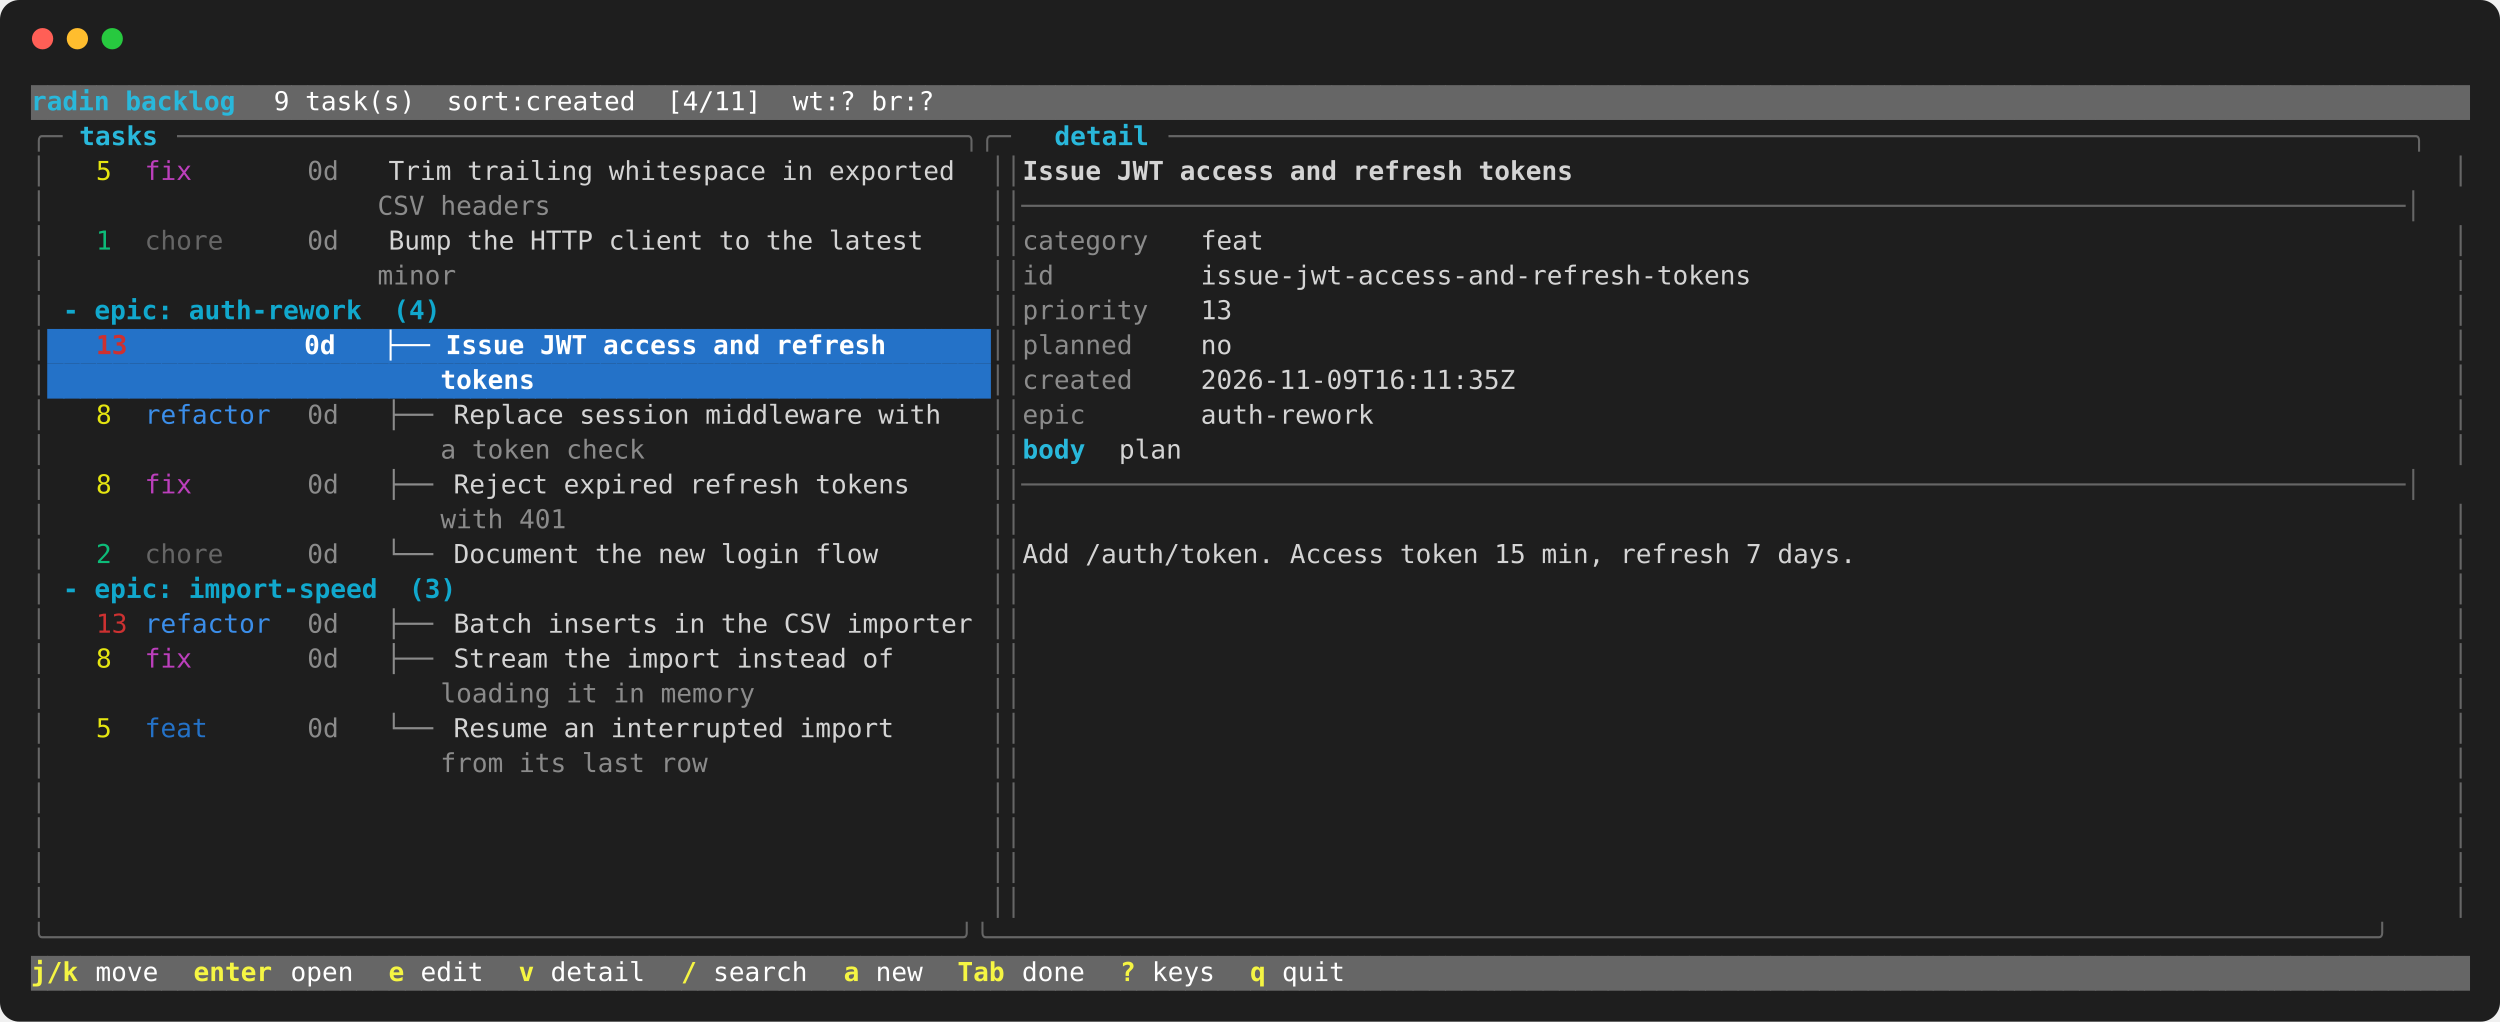
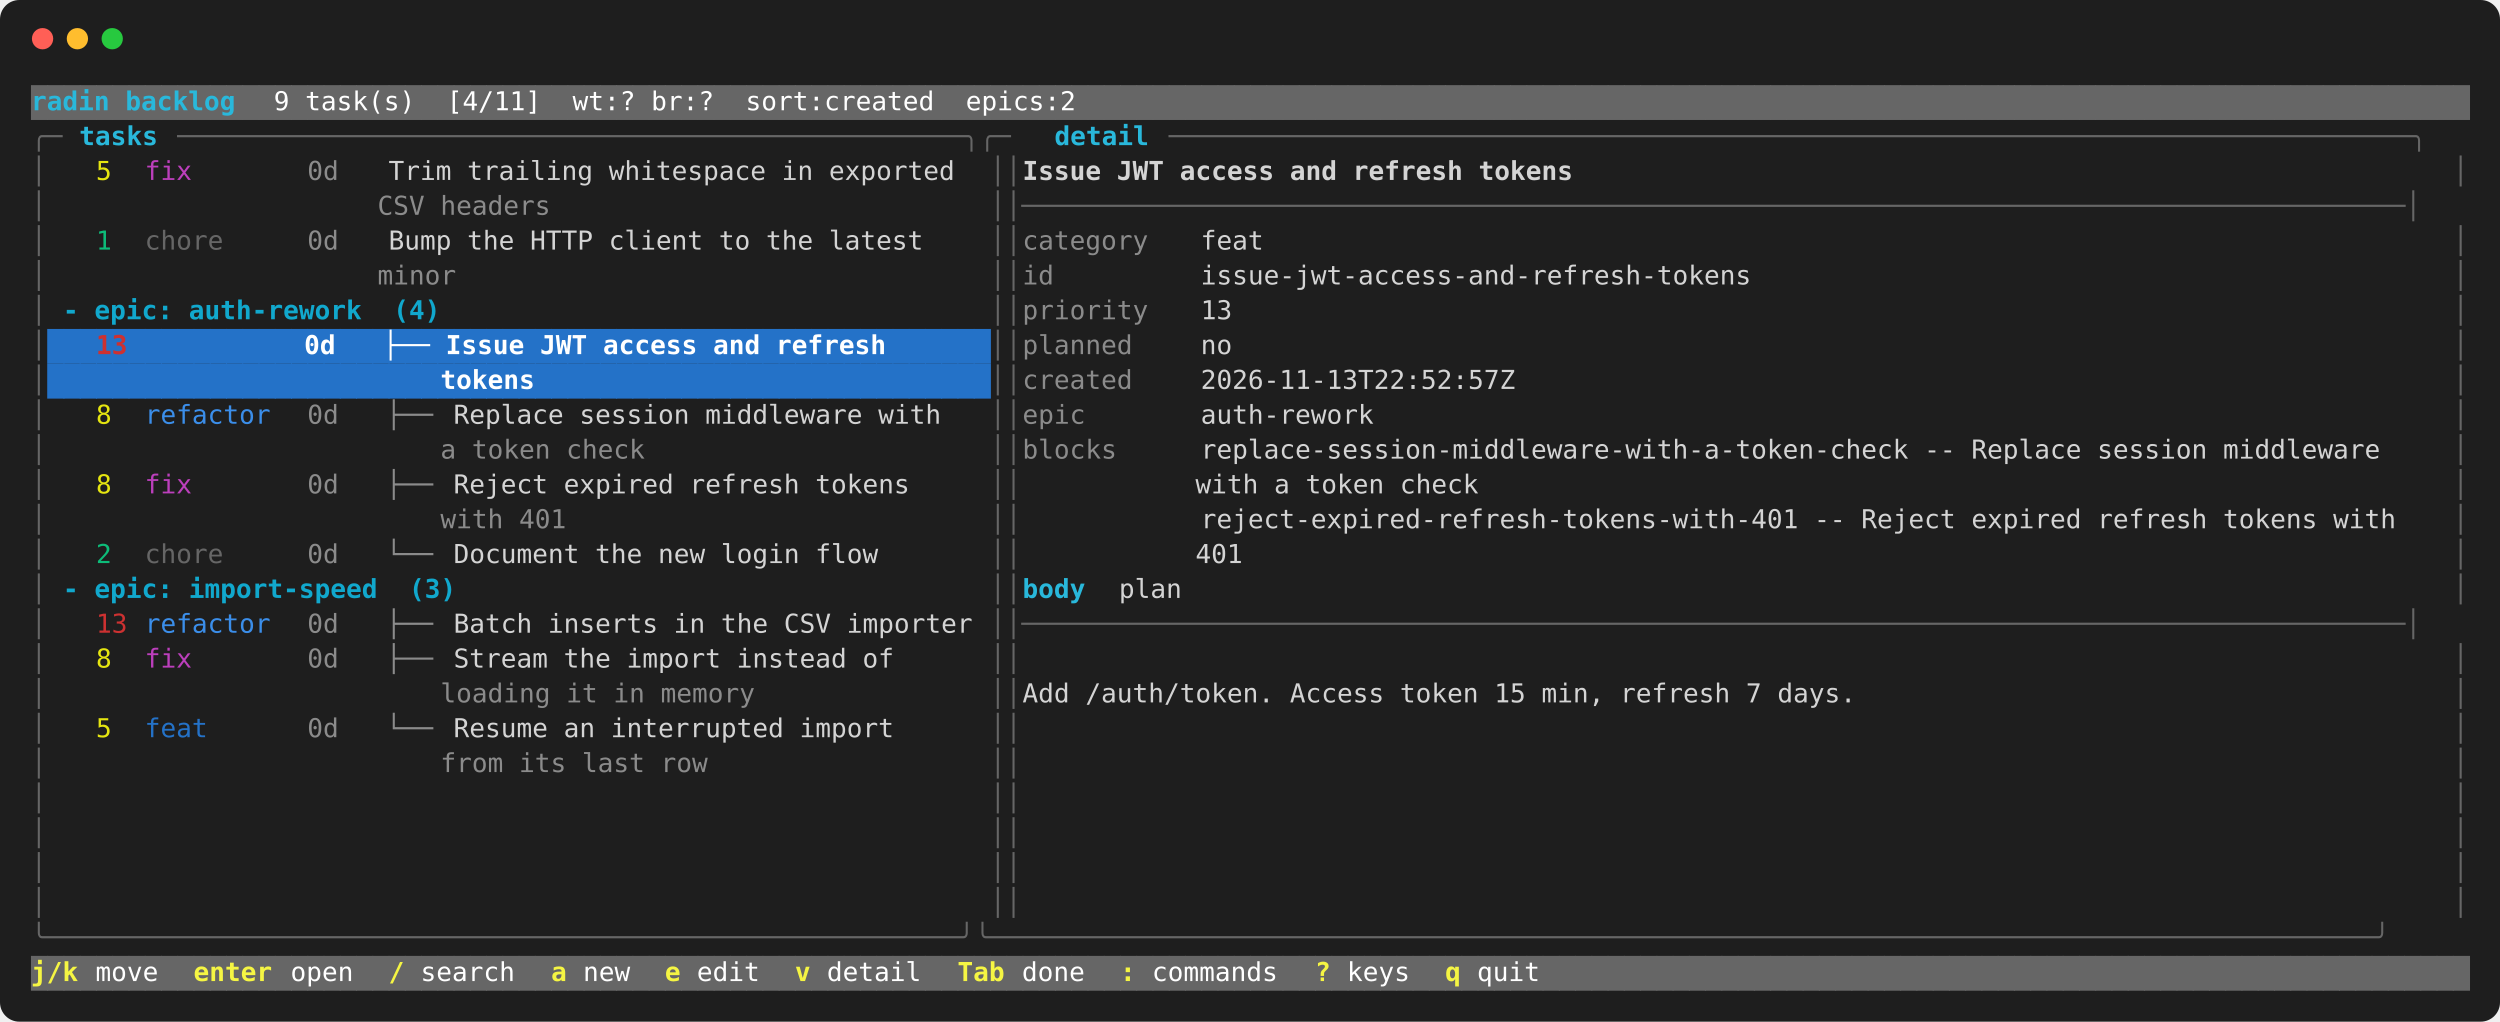
<svg xmlns="http://www.w3.org/2000/svg" width="1292" height="528" viewBox="0 0 1292 528" font-family="'JetBrains Mono','SF Mono',Menlo,Consolas,monospace" font-size="13.5">
  <rect width="1292" height="528" rx="10" fill="#1e1e1e" />
  <circle cx="22" cy="20" r="5.5" fill="#ff5f56" />
  <circle cx="40" cy="20" r="5.5" fill="#ffbd2e" />
  <circle cx="58" cy="20" r="5.5" fill="#27c93f" />
  <rect x="16" y="44" width="8.9" height="18" fill="#666666" />
  <rect x="24.4" y="44" width="8.9" height="18" fill="#666666" />
  <rect x="32.8" y="44" width="8.9" height="18" fill="#666666" />
  <rect x="41.2" y="44" width="8.9" height="18" fill="#666666" />
  <rect x="49.6" y="44" width="8.9" height="18" fill="#666666" />
  <rect x="58" y="44" width="8.9" height="18" fill="#666666" />
  <rect x="66.4" y="44" width="8.9" height="18" fill="#666666" />
  <rect x="74.8" y="44" width="8.9" height="18" fill="#666666" />
  <rect x="83.2" y="44" width="8.9" height="18" fill="#666666" />
  <rect x="91.6" y="44" width="8.9" height="18" fill="#666666" />
  <rect x="100" y="44" width="8.9" height="18" fill="#666666" />
  <rect x="108.4" y="44" width="8.9" height="18" fill="#666666" />
  <rect x="116.8" y="44" width="8.9" height="18" fill="#666666" />
  <rect x="125.2" y="44" width="8.9" height="18" fill="#666666" />
  <rect x="133.6" y="44" width="8.9" height="18" fill="#666666" />
  <rect x="142" y="44" width="8.9" height="18" fill="#666666" />
  <rect x="150.4" y="44" width="8.9" height="18" fill="#666666" />
  <rect x="158.8" y="44" width="8.9" height="18" fill="#666666" />
  <rect x="167.2" y="44" width="8.9" height="18" fill="#666666" />
  <rect x="175.6" y="44" width="8.9" height="18" fill="#666666" />
  <rect x="184" y="44" width="8.9" height="18" fill="#666666" />
  <rect x="192.4" y="44" width="8.9" height="18" fill="#666666" />
  <rect x="200.8" y="44" width="8.9" height="18" fill="#666666" />
  <rect x="209.2" y="44" width="8.9" height="18" fill="#666666" />
  <rect x="217.6" y="44" width="8.9" height="18" fill="#666666" />
  <rect x="226" y="44" width="8.9" height="18" fill="#666666" />
  <rect x="234.4" y="44" width="8.9" height="18" fill="#666666" />
  <rect x="242.8" y="44" width="8.9" height="18" fill="#666666" />
  <rect x="251.2" y="44" width="8.9" height="18" fill="#666666" />
  <rect x="259.6" y="44" width="8.9" height="18" fill="#666666" />
  <rect x="268" y="44" width="8.9" height="18" fill="#666666" />
  <rect x="276.4" y="44" width="8.9" height="18" fill="#666666" />
  <rect x="284.8" y="44" width="8.9" height="18" fill="#666666" />
  <rect x="293.2" y="44" width="8.9" height="18" fill="#666666" />
  <rect x="301.6" y="44" width="8.9" height="18" fill="#666666" />
  <rect x="310" y="44" width="8.9" height="18" fill="#666666" />
  <rect x="318.4" y="44" width="8.9" height="18" fill="#666666" />
  <rect x="326.8" y="44" width="8.9" height="18" fill="#666666" />
  <rect x="335.2" y="44" width="8.9" height="18" fill="#666666" />
  <rect x="343.6" y="44" width="8.9" height="18" fill="#666666" />
  <rect x="352" y="44" width="8.9" height="18" fill="#666666" />
  <rect x="360.4" y="44" width="8.9" height="18" fill="#666666" />
  <rect x="368.8" y="44" width="8.9" height="18" fill="#666666" />
  <rect x="377.2" y="44" width="8.9" height="18" fill="#666666" />
  <rect x="385.6" y="44" width="8.9" height="18" fill="#666666" />
  <rect x="394" y="44" width="8.9" height="18" fill="#666666" />
  <rect x="402.4" y="44" width="8.9" height="18" fill="#666666" />
  <rect x="410.8" y="44" width="8.9" height="18" fill="#666666" />
  <rect x="419.2" y="44" width="8.9" height="18" fill="#666666" />
  <rect x="427.6" y="44" width="8.9" height="18" fill="#666666" />
  <rect x="436" y="44" width="8.9" height="18" fill="#666666" />
  <rect x="444.4" y="44" width="8.9" height="18" fill="#666666" />
  <rect x="452.8" y="44" width="8.9" height="18" fill="#666666" />
  <rect x="461.2" y="44" width="8.9" height="18" fill="#666666" />
  <rect x="469.6" y="44" width="8.9" height="18" fill="#666666" />
  <rect x="478" y="44" width="8.9" height="18" fill="#666666" />
  <rect x="486.4" y="44" width="8.9" height="18" fill="#666666" />
  <rect x="494.8" y="44" width="8.9" height="18" fill="#666666" />
  <rect x="503.2" y="44" width="8.9" height="18" fill="#666666" />
  <rect x="511.6" y="44" width="8.9" height="18" fill="#666666" />
  <rect x="520" y="44" width="8.9" height="18" fill="#666666" />
  <rect x="528.4" y="44" width="8.9" height="18" fill="#666666" />
  <rect x="536.8" y="44" width="8.9" height="18" fill="#666666" />
  <rect x="545.2" y="44" width="8.9" height="18" fill="#666666" />
  <rect x="553.6" y="44" width="8.9" height="18" fill="#666666" />
  <rect x="562" y="44" width="8.9" height="18" fill="#666666" />
  <rect x="570.4" y="44" width="8.9" height="18" fill="#666666" />
  <rect x="578.8" y="44" width="8.9" height="18" fill="#666666" />
  <rect x="587.2" y="44" width="8.9" height="18" fill="#666666" />
  <rect x="595.6" y="44" width="8.9" height="18" fill="#666666" />
  <rect x="604" y="44" width="8.9" height="18" fill="#666666" />
  <rect x="612.4" y="44" width="8.9" height="18" fill="#666666" />
  <rect x="620.8" y="44" width="8.9" height="18" fill="#666666" />
  <rect x="629.2" y="44" width="8.9" height="18" fill="#666666" />
  <rect x="637.6" y="44" width="8.9" height="18" fill="#666666" />
  <rect x="646" y="44" width="8.9" height="18" fill="#666666" />
  <rect x="654.4" y="44" width="8.9" height="18" fill="#666666" />
  <rect x="662.8" y="44" width="8.9" height="18" fill="#666666" />
  <rect x="671.2" y="44" width="8.9" height="18" fill="#666666" />
  <rect x="679.6" y="44" width="8.9" height="18" fill="#666666" />
  <rect x="688" y="44" width="8.9" height="18" fill="#666666" />
  <rect x="696.4" y="44" width="8.9" height="18" fill="#666666" />
  <rect x="704.8" y="44" width="8.9" height="18" fill="#666666" />
  <rect x="713.2" y="44" width="8.9" height="18" fill="#666666" />
  <rect x="721.6" y="44" width="8.9" height="18" fill="#666666" />
  <rect x="730" y="44" width="8.9" height="18" fill="#666666" />
  <rect x="738.4" y="44" width="8.9" height="18" fill="#666666" />
  <rect x="746.8" y="44" width="8.9" height="18" fill="#666666" />
  <rect x="755.2" y="44" width="8.9" height="18" fill="#666666" />
  <rect x="763.6" y="44" width="8.9" height="18" fill="#666666" />
  <rect x="772" y="44" width="8.9" height="18" fill="#666666" />
  <rect x="780.4" y="44" width="8.9" height="18" fill="#666666" />
  <rect x="788.8" y="44" width="8.9" height="18" fill="#666666" />
  <rect x="797.2" y="44" width="8.9" height="18" fill="#666666" />
  <rect x="805.6" y="44" width="8.9" height="18" fill="#666666" />
  <rect x="814" y="44" width="8.9" height="18" fill="#666666" />
  <rect x="822.4" y="44" width="8.9" height="18" fill="#666666" />
  <rect x="830.8" y="44" width="8.9" height="18" fill="#666666" />
  <rect x="839.2" y="44" width="8.9" height="18" fill="#666666" />
  <rect x="847.6" y="44" width="8.9" height="18" fill="#666666" />
  <rect x="856" y="44" width="8.9" height="18" fill="#666666" />
  <rect x="864.4" y="44" width="8.9" height="18" fill="#666666" />
  <rect x="872.8" y="44" width="8.9" height="18" fill="#666666" />
  <rect x="881.2" y="44" width="8.9" height="18" fill="#666666" />
  <rect x="889.6" y="44" width="8.9" height="18" fill="#666666" />
  <rect x="898" y="44" width="8.9" height="18" fill="#666666" />
  <rect x="906.4" y="44" width="8.9" height="18" fill="#666666" />
  <rect x="914.8" y="44" width="8.9" height="18" fill="#666666" />
  <rect x="923.2" y="44" width="8.9" height="18" fill="#666666" />
  <rect x="931.6" y="44" width="8.9" height="18" fill="#666666" />
  <rect x="940" y="44" width="8.9" height="18" fill="#666666" />
  <rect x="948.4" y="44" width="8.9" height="18" fill="#666666" />
  <rect x="956.8" y="44" width="8.9" height="18" fill="#666666" />
  <rect x="965.2" y="44" width="8.9" height="18" fill="#666666" />
  <rect x="973.6" y="44" width="8.9" height="18" fill="#666666" />
  <rect x="982" y="44" width="8.9" height="18" fill="#666666" />
  <rect x="990.4" y="44" width="8.9" height="18" fill="#666666" />
  <rect x="998.8" y="44" width="8.9" height="18" fill="#666666" />
  <rect x="1007.2" y="44" width="8.9" height="18" fill="#666666" />
  <rect x="1015.6" y="44" width="8.9" height="18" fill="#666666" />
  <rect x="1024" y="44" width="8.9" height="18" fill="#666666" />
  <rect x="1032.4" y="44" width="8.9" height="18" fill="#666666" />
  <rect x="1040.8" y="44" width="8.9" height="18" fill="#666666" />
  <rect x="1049.2" y="44" width="8.9" height="18" fill="#666666" />
  <rect x="1057.6" y="44" width="8.9" height="18" fill="#666666" />
  <rect x="1066" y="44" width="8.9" height="18" fill="#666666" />
  <rect x="1074.4" y="44" width="8.9" height="18" fill="#666666" />
  <rect x="1082.8" y="44" width="8.9" height="18" fill="#666666" />
  <rect x="1091.2" y="44" width="8.9" height="18" fill="#666666" />
  <rect x="1099.6" y="44" width="8.9" height="18" fill="#666666" />
  <rect x="1108" y="44" width="8.9" height="18" fill="#666666" />
  <rect x="1116.4" y="44" width="8.9" height="18" fill="#666666" />
  <rect x="1124.8" y="44" width="8.9" height="18" fill="#666666" />
  <rect x="1133.2" y="44" width="8.9" height="18" fill="#666666" />
  <rect x="1141.6" y="44" width="8.9" height="18" fill="#666666" />
  <rect x="1150" y="44" width="8.9" height="18" fill="#666666" />
  <rect x="1158.4" y="44" width="8.9" height="18" fill="#666666" />
  <rect x="1166.8" y="44" width="8.9" height="18" fill="#666666" />
  <rect x="1175.2" y="44" width="8.9" height="18" fill="#666666" />
  <rect x="1183.6" y="44" width="8.9" height="18" fill="#666666" />
  <rect x="1192" y="44" width="8.9" height="18" fill="#666666" />
  <rect x="1200.4" y="44" width="8.9" height="18" fill="#666666" />
  <rect x="1208.8" y="44" width="8.9" height="18" fill="#666666" />
  <rect x="1217.2" y="44" width="8.9" height="18" fill="#666666" />
  <rect x="1225.6" y="44" width="8.9" height="18" fill="#666666" />
  <rect x="1234" y="44" width="8.9" height="18" fill="#666666" />
  <rect x="1242.4" y="44" width="8.9" height="18" fill="#666666" />
  <rect x="1250.8" y="44" width="8.9" height="18" fill="#666666" />
  <rect x="1259.2" y="44" width="8.9" height="18" fill="#666666" />
  <rect x="1267.6" y="44" width="8.9" height="18" fill="#666666" />
  <rect x="24.4" y="170" width="8.9" height="18" fill="#2472c8" />
  <rect x="32.8" y="170" width="8.9" height="18" fill="#2472c8" />
  <rect x="41.2" y="170" width="8.9" height="18" fill="#2472c8" />
  <rect x="49.6" y="170" width="8.9" height="18" fill="#2472c8" />
  <rect x="58" y="170" width="8.9" height="18" fill="#2472c8" />
  <rect x="66.4" y="170" width="8.9" height="18" fill="#2472c8" />
  <rect x="74.8" y="170" width="8.9" height="18" fill="#2472c8" />
  <rect x="83.2" y="170" width="8.9" height="18" fill="#2472c8" />
  <rect x="91.6" y="170" width="8.9" height="18" fill="#2472c8" />
  <rect x="100" y="170" width="8.9" height="18" fill="#2472c8" />
  <rect x="108.4" y="170" width="8.9" height="18" fill="#2472c8" />
  <rect x="116.8" y="170" width="8.9" height="18" fill="#2472c8" />
  <rect x="125.2" y="170" width="8.9" height="18" fill="#2472c8" />
  <rect x="133.6" y="170" width="8.9" height="18" fill="#2472c8" />
  <rect x="142" y="170" width="8.9" height="18" fill="#2472c8" />
  <rect x="150.4" y="170" width="8.9" height="18" fill="#2472c8" />
  <rect x="158.8" y="170" width="8.9" height="18" fill="#2472c8" />
  <rect x="167.2" y="170" width="8.9" height="18" fill="#2472c8" />
  <rect x="175.6" y="170" width="8.9" height="18" fill="#2472c8" />
  <rect x="184" y="170" width="8.9" height="18" fill="#2472c8" />
  <rect x="192.4" y="170" width="8.9" height="18" fill="#2472c8" />
  <rect x="200.8" y="170" width="8.9" height="18" fill="#2472c8" />
  <rect x="209.2" y="170" width="8.9" height="18" fill="#2472c8" />
  <rect x="217.6" y="170" width="8.9" height="18" fill="#2472c8" />
  <rect x="226" y="170" width="8.9" height="18" fill="#2472c8" />
  <rect x="234.4" y="170" width="8.9" height="18" fill="#2472c8" />
  <rect x="242.8" y="170" width="8.9" height="18" fill="#2472c8" />
  <rect x="251.2" y="170" width="8.9" height="18" fill="#2472c8" />
  <rect x="259.6" y="170" width="8.9" height="18" fill="#2472c8" />
  <rect x="268" y="170" width="8.9" height="18" fill="#2472c8" />
  <rect x="276.4" y="170" width="8.9" height="18" fill="#2472c8" />
  <rect x="284.8" y="170" width="8.9" height="18" fill="#2472c8" />
  <rect x="293.2" y="170" width="8.9" height="18" fill="#2472c8" />
  <rect x="301.6" y="170" width="8.9" height="18" fill="#2472c8" />
  <rect x="310" y="170" width="8.9" height="18" fill="#2472c8" />
  <rect x="318.4" y="170" width="8.9" height="18" fill="#2472c8" />
  <rect x="326.8" y="170" width="8.9" height="18" fill="#2472c8" />
  <rect x="335.2" y="170" width="8.9" height="18" fill="#2472c8" />
  <rect x="343.6" y="170" width="8.9" height="18" fill="#2472c8" />
  <rect x="352" y="170" width="8.9" height="18" fill="#2472c8" />
  <rect x="360.4" y="170" width="8.9" height="18" fill="#2472c8" />
  <rect x="368.8" y="170" width="8.9" height="18" fill="#2472c8" />
  <rect x="377.2" y="170" width="8.9" height="18" fill="#2472c8" />
  <rect x="385.6" y="170" width="8.9" height="18" fill="#2472c8" />
  <rect x="394" y="170" width="8.9" height="18" fill="#2472c8" />
  <rect x="402.4" y="170" width="8.9" height="18" fill="#2472c8" />
  <rect x="410.8" y="170" width="8.9" height="18" fill="#2472c8" />
  <rect x="419.2" y="170" width="8.9" height="18" fill="#2472c8" />
  <rect x="427.6" y="170" width="8.9" height="18" fill="#2472c8" />
  <rect x="436" y="170" width="8.9" height="18" fill="#2472c8" />
  <rect x="444.4" y="170" width="8.9" height="18" fill="#2472c8" />
  <rect x="452.8" y="170" width="8.9" height="18" fill="#2472c8" />
  <rect x="461.2" y="170" width="8.9" height="18" fill="#2472c8" />
  <rect x="469.6" y="170" width="8.9" height="18" fill="#2472c8" />
  <rect x="478" y="170" width="8.9" height="18" fill="#2472c8" />
  <rect x="486.4" y="170" width="8.9" height="18" fill="#2472c8" />
  <rect x="494.8" y="170" width="8.9" height="18" fill="#2472c8" />
  <rect x="503.2" y="170" width="8.9" height="18" fill="#2472c8" />
  <rect x="24.4" y="188" width="8.9" height="18" fill="#2472c8" />
  <rect x="32.8" y="188" width="8.9" height="18" fill="#2472c8" />
  <rect x="41.2" y="188" width="8.9" height="18" fill="#2472c8" />
  <rect x="49.6" y="188" width="8.9" height="18" fill="#2472c8" />
  <rect x="58" y="188" width="8.9" height="18" fill="#2472c8" />
  <rect x="66.4" y="188" width="8.9" height="18" fill="#2472c8" />
  <rect x="74.8" y="188" width="8.9" height="18" fill="#2472c8" />
  <rect x="83.2" y="188" width="8.9" height="18" fill="#2472c8" />
  <rect x="91.6" y="188" width="8.9" height="18" fill="#2472c8" />
  <rect x="100" y="188" width="8.9" height="18" fill="#2472c8" />
  <rect x="108.4" y="188" width="8.9" height="18" fill="#2472c8" />
  <rect x="116.8" y="188" width="8.9" height="18" fill="#2472c8" />
  <rect x="125.2" y="188" width="8.9" height="18" fill="#2472c8" />
  <rect x="133.6" y="188" width="8.9" height="18" fill="#2472c8" />
  <rect x="142" y="188" width="8.9" height="18" fill="#2472c8" />
  <rect x="150.4" y="188" width="8.9" height="18" fill="#2472c8" />
  <rect x="158.8" y="188" width="8.9" height="18" fill="#2472c8" />
  <rect x="167.2" y="188" width="8.9" height="18" fill="#2472c8" />
  <rect x="175.6" y="188" width="8.9" height="18" fill="#2472c8" />
  <rect x="184" y="188" width="8.9" height="18" fill="#2472c8" />
  <rect x="192.4" y="188" width="8.9" height="18" fill="#2472c8" />
  <rect x="200.8" y="188" width="8.9" height="18" fill="#2472c8" />
  <rect x="209.2" y="188" width="8.9" height="18" fill="#2472c8" />
  <rect x="217.6" y="188" width="8.9" height="18" fill="#2472c8" />
  <rect x="226" y="188" width="8.9" height="18" fill="#2472c8" />
  <rect x="234.4" y="188" width="8.9" height="18" fill="#2472c8" />
  <rect x="242.8" y="188" width="8.9" height="18" fill="#2472c8" />
  <rect x="251.2" y="188" width="8.9" height="18" fill="#2472c8" />
  <rect x="259.6" y="188" width="8.9" height="18" fill="#2472c8" />
  <rect x="268" y="188" width="8.9" height="18" fill="#2472c8" />
  <rect x="276.4" y="188" width="8.9" height="18" fill="#2472c8" />
  <rect x="284.8" y="188" width="8.9" height="18" fill="#2472c8" />
  <rect x="293.2" y="188" width="8.9" height="18" fill="#2472c8" />
  <rect x="301.6" y="188" width="8.9" height="18" fill="#2472c8" />
  <rect x="310" y="188" width="8.9" height="18" fill="#2472c8" />
  <rect x="318.4" y="188" width="8.9" height="18" fill="#2472c8" />
  <rect x="326.8" y="188" width="8.9" height="18" fill="#2472c8" />
  <rect x="335.2" y="188" width="8.9" height="18" fill="#2472c8" />
  <rect x="343.6" y="188" width="8.9" height="18" fill="#2472c8" />
  <rect x="352" y="188" width="8.9" height="18" fill="#2472c8" />
  <rect x="360.4" y="188" width="8.9" height="18" fill="#2472c8" />
  <rect x="368.8" y="188" width="8.9" height="18" fill="#2472c8" />
  <rect x="377.2" y="188" width="8.9" height="18" fill="#2472c8" />
  <rect x="385.6" y="188" width="8.9" height="18" fill="#2472c8" />
  <rect x="394" y="188" width="8.9" height="18" fill="#2472c8" />
  <rect x="402.4" y="188" width="8.9" height="18" fill="#2472c8" />
  <rect x="410.8" y="188" width="8.9" height="18" fill="#2472c8" />
  <rect x="419.2" y="188" width="8.9" height="18" fill="#2472c8" />
  <rect x="427.6" y="188" width="8.9" height="18" fill="#2472c8" />
  <rect x="436" y="188" width="8.9" height="18" fill="#2472c8" />
  <rect x="444.4" y="188" width="8.9" height="18" fill="#2472c8" />
  <rect x="452.8" y="188" width="8.9" height="18" fill="#2472c8" />
  <rect x="461.2" y="188" width="8.9" height="18" fill="#2472c8" />
  <rect x="469.6" y="188" width="8.9" height="18" fill="#2472c8" />
  <rect x="478" y="188" width="8.9" height="18" fill="#2472c8" />
  <rect x="486.4" y="188" width="8.9" height="18" fill="#2472c8" />
  <rect x="494.8" y="188" width="8.9" height="18" fill="#2472c8" />
  <rect x="503.2" y="188" width="8.9" height="18" fill="#2472c8" />
  <rect x="16" y="494" width="8.9" height="18" fill="#666666" />
  <rect x="24.4" y="494" width="8.9" height="18" fill="#666666" />
  <rect x="32.8" y="494" width="8.9" height="18" fill="#666666" />
  <rect x="41.2" y="494" width="8.9" height="18" fill="#666666" />
  <rect x="49.6" y="494" width="8.9" height="18" fill="#666666" />
  <rect x="58" y="494" width="8.9" height="18" fill="#666666" />
  <rect x="66.4" y="494" width="8.9" height="18" fill="#666666" />
  <rect x="74.8" y="494" width="8.9" height="18" fill="#666666" />
  <rect x="83.2" y="494" width="8.9" height="18" fill="#666666" />
  <rect x="91.6" y="494" width="8.9" height="18" fill="#666666" />
  <rect x="100" y="494" width="8.9" height="18" fill="#666666" />
  <rect x="108.4" y="494" width="8.9" height="18" fill="#666666" />
  <rect x="116.8" y="494" width="8.9" height="18" fill="#666666" />
  <rect x="125.2" y="494" width="8.9" height="18" fill="#666666" />
  <rect x="133.6" y="494" width="8.9" height="18" fill="#666666" />
  <rect x="142" y="494" width="8.9" height="18" fill="#666666" />
  <rect x="150.4" y="494" width="8.9" height="18" fill="#666666" />
  <rect x="158.8" y="494" width="8.9" height="18" fill="#666666" />
  <rect x="167.2" y="494" width="8.9" height="18" fill="#666666" />
  <rect x="175.6" y="494" width="8.9" height="18" fill="#666666" />
  <rect x="184" y="494" width="8.9" height="18" fill="#666666" />
  <rect x="192.4" y="494" width="8.9" height="18" fill="#666666" />
  <rect x="200.8" y="494" width="8.9" height="18" fill="#666666" />
  <rect x="209.2" y="494" width="8.9" height="18" fill="#666666" />
  <rect x="217.6" y="494" width="8.9" height="18" fill="#666666" />
  <rect x="226" y="494" width="8.9" height="18" fill="#666666" />
  <rect x="234.4" y="494" width="8.9" height="18" fill="#666666" />
  <rect x="242.8" y="494" width="8.9" height="18" fill="#666666" />
  <rect x="251.2" y="494" width="8.9" height="18" fill="#666666" />
  <rect x="259.6" y="494" width="8.9" height="18" fill="#666666" />
  <rect x="268" y="494" width="8.9" height="18" fill="#666666" />
  <rect x="276.4" y="494" width="8.9" height="18" fill="#666666" />
  <rect x="284.8" y="494" width="8.9" height="18" fill="#666666" />
  <rect x="293.2" y="494" width="8.9" height="18" fill="#666666" />
  <rect x="301.6" y="494" width="8.9" height="18" fill="#666666" />
  <rect x="310" y="494" width="8.9" height="18" fill="#666666" />
  <rect x="318.4" y="494" width="8.9" height="18" fill="#666666" />
  <rect x="326.8" y="494" width="8.9" height="18" fill="#666666" />
  <rect x="335.2" y="494" width="8.9" height="18" fill="#666666" />
  <rect x="343.6" y="494" width="8.9" height="18" fill="#666666" />
  <rect x="352" y="494" width="8.9" height="18" fill="#666666" />
  <rect x="360.4" y="494" width="8.9" height="18" fill="#666666" />
  <rect x="368.8" y="494" width="8.9" height="18" fill="#666666" />
  <rect x="377.2" y="494" width="8.9" height="18" fill="#666666" />
  <rect x="385.6" y="494" width="8.9" height="18" fill="#666666" />
  <rect x="394" y="494" width="8.9" height="18" fill="#666666" />
  <rect x="402.4" y="494" width="8.9" height="18" fill="#666666" />
  <rect x="410.8" y="494" width="8.9" height="18" fill="#666666" />
  <rect x="419.2" y="494" width="8.9" height="18" fill="#666666" />
  <rect x="427.6" y="494" width="8.9" height="18" fill="#666666" />
  <rect x="436" y="494" width="8.9" height="18" fill="#666666" />
  <rect x="444.4" y="494" width="8.9" height="18" fill="#666666" />
  <rect x="452.8" y="494" width="8.9" height="18" fill="#666666" />
  <rect x="461.2" y="494" width="8.9" height="18" fill="#666666" />
  <rect x="469.6" y="494" width="8.9" height="18" fill="#666666" />
  <rect x="478" y="494" width="8.9" height="18" fill="#666666" />
  <rect x="486.4" y="494" width="8.9" height="18" fill="#666666" />
  <rect x="494.8" y="494" width="8.9" height="18" fill="#666666" />
  <rect x="503.2" y="494" width="8.9" height="18" fill="#666666" />
  <rect x="511.6" y="494" width="8.9" height="18" fill="#666666" />
  <rect x="520" y="494" width="8.9" height="18" fill="#666666" />
  <rect x="528.4" y="494" width="8.9" height="18" fill="#666666" />
  <rect x="536.8" y="494" width="8.9" height="18" fill="#666666" />
  <rect x="545.2" y="494" width="8.9" height="18" fill="#666666" />
  <rect x="553.6" y="494" width="8.9" height="18" fill="#666666" />
  <rect x="562" y="494" width="8.9" height="18" fill="#666666" />
  <rect x="570.4" y="494" width="8.9" height="18" fill="#666666" />
  <rect x="578.8" y="494" width="8.9" height="18" fill="#666666" />
  <rect x="587.2" y="494" width="8.9" height="18" fill="#666666" />
  <rect x="595.6" y="494" width="8.9" height="18" fill="#666666" />
  <rect x="604" y="494" width="8.9" height="18" fill="#666666" />
  <rect x="612.4" y="494" width="8.9" height="18" fill="#666666" />
  <rect x="620.8" y="494" width="8.9" height="18" fill="#666666" />
  <rect x="629.2" y="494" width="8.9" height="18" fill="#666666" />
  <rect x="637.6" y="494" width="8.9" height="18" fill="#666666" />
  <rect x="646" y="494" width="8.9" height="18" fill="#666666" />
  <rect x="654.4" y="494" width="8.9" height="18" fill="#666666" />
  <rect x="662.8" y="494" width="8.9" height="18" fill="#666666" />
  <rect x="671.2" y="494" width="8.9" height="18" fill="#666666" />
  <rect x="679.6" y="494" width="8.9" height="18" fill="#666666" />
  <rect x="688" y="494" width="8.9" height="18" fill="#666666" />
  <rect x="696.4" y="494" width="8.9" height="18" fill="#666666" />
  <rect x="704.8" y="494" width="8.9" height="18" fill="#666666" />
  <rect x="713.2" y="494" width="8.9" height="18" fill="#666666" />
  <rect x="721.6" y="494" width="8.9" height="18" fill="#666666" />
  <rect x="730" y="494" width="8.9" height="18" fill="#666666" />
  <rect x="738.4" y="494" width="8.9" height="18" fill="#666666" />
  <rect x="746.8" y="494" width="8.9" height="18" fill="#666666" />
  <rect x="755.2" y="494" width="8.9" height="18" fill="#666666" />
  <rect x="763.6" y="494" width="8.9" height="18" fill="#666666" />
  <rect x="772" y="494" width="8.9" height="18" fill="#666666" />
  <rect x="780.4" y="494" width="8.9" height="18" fill="#666666" />
  <rect x="788.8" y="494" width="8.9" height="18" fill="#666666" />
  <rect x="797.2" y="494" width="8.9" height="18" fill="#666666" />
  <rect x="805.6" y="494" width="8.9" height="18" fill="#666666" />
  <rect x="814" y="494" width="8.9" height="18" fill="#666666" />
  <rect x="822.4" y="494" width="8.9" height="18" fill="#666666" />
  <rect x="830.8" y="494" width="8.9" height="18" fill="#666666" />
  <rect x="839.2" y="494" width="8.9" height="18" fill="#666666" />
  <rect x="847.6" y="494" width="8.9" height="18" fill="#666666" />
  <rect x="856" y="494" width="8.9" height="18" fill="#666666" />
  <rect x="864.4" y="494" width="8.9" height="18" fill="#666666" />
  <rect x="872.8" y="494" width="8.9" height="18" fill="#666666" />
  <rect x="881.2" y="494" width="8.9" height="18" fill="#666666" />
  <rect x="889.6" y="494" width="8.9" height="18" fill="#666666" />
  <rect x="898" y="494" width="8.9" height="18" fill="#666666" />
  <rect x="906.4" y="494" width="8.9" height="18" fill="#666666" />
  <rect x="914.8" y="494" width="8.9" height="18" fill="#666666" />
  <rect x="923.2" y="494" width="8.9" height="18" fill="#666666" />
  <rect x="931.6" y="494" width="8.9" height="18" fill="#666666" />
  <rect x="940" y="494" width="8.9" height="18" fill="#666666" />
  <rect x="948.4" y="494" width="8.9" height="18" fill="#666666" />
  <rect x="956.8" y="494" width="8.9" height="18" fill="#666666" />
  <rect x="965.2" y="494" width="8.9" height="18" fill="#666666" />
  <rect x="973.6" y="494" width="8.9" height="18" fill="#666666" />
  <rect x="982" y="494" width="8.9" height="18" fill="#666666" />
  <rect x="990.4" y="494" width="8.9" height="18" fill="#666666" />
  <rect x="998.8" y="494" width="8.9" height="18" fill="#666666" />
  <rect x="1007.2" y="494" width="8.9" height="18" fill="#666666" />
  <rect x="1015.6" y="494" width="8.9" height="18" fill="#666666" />
  <rect x="1024" y="494" width="8.9" height="18" fill="#666666" />
  <rect x="1032.4" y="494" width="8.9" height="18" fill="#666666" />
  <rect x="1040.8" y="494" width="8.9" height="18" fill="#666666" />
  <rect x="1049.2" y="494" width="8.9" height="18" fill="#666666" />
  <rect x="1057.6" y="494" width="8.9" height="18" fill="#666666" />
  <rect x="1066" y="494" width="8.9" height="18" fill="#666666" />
  <rect x="1074.4" y="494" width="8.9" height="18" fill="#666666" />
  <rect x="1082.8" y="494" width="8.9" height="18" fill="#666666" />
  <rect x="1091.2" y="494" width="8.9" height="18" fill="#666666" />
  <rect x="1099.6" y="494" width="8.9" height="18" fill="#666666" />
  <rect x="1108" y="494" width="8.9" height="18" fill="#666666" />
  <rect x="1116.4" y="494" width="8.9" height="18" fill="#666666" />
  <rect x="1124.8" y="494" width="8.9" height="18" fill="#666666" />
  <rect x="1133.2" y="494" width="8.9" height="18" fill="#666666" />
  <rect x="1141.6" y="494" width="8.9" height="18" fill="#666666" />
  <rect x="1150" y="494" width="8.9" height="18" fill="#666666" />
  <rect x="1158.4" y="494" width="8.9" height="18" fill="#666666" />
  <rect x="1166.8" y="494" width="8.9" height="18" fill="#666666" />
  <rect x="1175.2" y="494" width="8.9" height="18" fill="#666666" />
  <rect x="1183.6" y="494" width="8.9" height="18" fill="#666666" />
  <rect x="1192" y="494" width="8.9" height="18" fill="#666666" />
  <rect x="1200.4" y="494" width="8.9" height="18" fill="#666666" />
  <rect x="1208.8" y="494" width="8.9" height="18" fill="#666666" />
  <rect x="1217.2" y="494" width="8.9" height="18" fill="#666666" />
  <rect x="1225.6" y="494" width="8.9" height="18" fill="#666666" />
  <rect x="1234" y="494" width="8.9" height="18" fill="#666666" />
  <rect x="1242.4" y="494" width="8.9" height="18" fill="#666666" />
  <rect x="1250.8" y="494" width="8.9" height="18" fill="#666666" />
  <rect x="1259.2" y="494" width="8.9" height="18" fill="#666666" />
  <rect x="1267.6" y="494" width="8.9" height="18" fill="#666666" />
  <text x="16" y="57" fill="#29b8db" font-weight="bold" textLength="109.2" xml:space="preserve">radin backlog</text>
-   <text x="125.2" y="57" fill="#ffffff" textLength="1150.8" xml:space="preserve">  9 task(s)  sort:created  [4/11]  wt:? br:?                                                                                             </text>
+   <text x="125.2" y="57" fill="#ffffff" textLength="1150.8" xml:space="preserve">  9 task(s)  [4/11]  wt:? br:?  sort:created  epics:2                                                                                    </text>
  <text x="16" y="75" fill="#666666" textLength="16.8" xml:space="preserve">╭─</text>
  <text x="32.8" y="75" fill="#29b8db" font-weight="bold" textLength="58.8" xml:space="preserve"> tasks </text>
  <text x="91.6" y="75" fill="#666666" textLength="445.2" xml:space="preserve">──────────────────────────────────────────────────╮╭─</text>
  <text x="536.8" y="75" fill="#29b8db" font-weight="bold" textLength="67.2" xml:space="preserve"> detail </text>
  <text x="604" y="75" fill="#666666" textLength="672" xml:space="preserve">───────────────────────────────────────────────────────────────────────────────╮</text>
  <text x="16" y="93" fill="#666666" textLength="8.4" xml:space="preserve">│</text>
  <text x="49.6" y="93" fill="#e5e510" textLength="16.8" xml:space="preserve">5 </text>
  <text x="74.8" y="93" fill="#bc3fbc" textLength="25.2" xml:space="preserve">fix</text>
  <text x="158.8" y="93" fill="#d4d4d4" opacity=".6" textLength="42" xml:space="preserve">0d   </text>
  <text x="200.8" y="93" fill="#d4d4d4" textLength="310.8" xml:space="preserve">Trim trailing whitespace in exported </text>
  <text x="511.6" y="93" fill="#666666" textLength="16.8" xml:space="preserve">││</text>
  <text x="528.4" y="93" fill="#d4d4d4" font-weight="bold" textLength="294" xml:space="preserve">Issue JWT access and refresh tokens</text>
  <text x="1267.6" y="93" fill="#666666" textLength="8.4" xml:space="preserve">│</text>
  <text x="16" y="111" fill="#666666" textLength="8.4" xml:space="preserve">│</text>
  <text x="24.4" y="111" fill="#d4d4d4" opacity=".6" textLength="268.8" xml:space="preserve">                     CSV headers</text>
  <text x="511.6" y="111" fill="#666666" textLength="764.4" xml:space="preserve">││────────────────────────────────────────────────────────────────────────────────────────│</text>
  <text x="16" y="129" fill="#666666" textLength="8.4" xml:space="preserve">│</text>
  <text x="49.6" y="129" fill="#0dbc79" textLength="16.8" xml:space="preserve">1 </text>
  <text x="74.8" y="129" fill="#666666" textLength="42" xml:space="preserve">chore</text>
  <text x="158.8" y="129" fill="#d4d4d4" opacity=".6" textLength="42" xml:space="preserve">0d   </text>
  <text x="200.8" y="129" fill="#d4d4d4" textLength="310.8" xml:space="preserve">Bump the HTTP client to the latest   </text>
  <text x="511.6" y="129" fill="#666666" textLength="16.8" xml:space="preserve">││</text>
  <text x="528.4" y="129" fill="#d4d4d4" opacity=".6" textLength="84" xml:space="preserve">category  </text>
  <text x="612.4" y="129" fill="#d4d4d4" textLength="655.2" xml:space="preserve"> feat                                                                         </text>
  <text x="1267.6" y="129" fill="#666666" textLength="8.4" xml:space="preserve">│</text>
  <text x="16" y="147" fill="#666666" textLength="8.4" xml:space="preserve">│</text>
  <text x="24.4" y="147" fill="#d4d4d4" opacity=".6" textLength="218.4" xml:space="preserve">                     minor</text>
  <text x="511.6" y="147" fill="#666666" textLength="16.8" xml:space="preserve">││</text>
  <text x="528.4" y="147" fill="#d4d4d4" opacity=".6" textLength="84" xml:space="preserve">id        </text>
  <text x="612.4" y="147" fill="#d4d4d4" textLength="655.2" xml:space="preserve"> issue-jwt-access-and-refresh-tokens                                          </text>
  <text x="1267.6" y="147" fill="#666666" textLength="8.4" xml:space="preserve">│</text>
  <text x="16" y="165" fill="#666666" textLength="8.4" xml:space="preserve">│</text>
  <text x="24.4" y="165" fill="#11a8cd" font-weight="bold" textLength="210" xml:space="preserve"> - epic: auth-rework  (4)</text>
  <text x="511.6" y="165" fill="#666666" textLength="16.8" xml:space="preserve">││</text>
  <text x="528.4" y="165" fill="#d4d4d4" opacity=".6" textLength="84" xml:space="preserve">priority  </text>
  <text x="612.4" y="165" fill="#d4d4d4" textLength="655.2" xml:space="preserve"> 13                                                                           </text>
  <text x="1267.6" y="165" fill="#666666" textLength="8.4" xml:space="preserve">│</text>
  <text x="16" y="183" fill="#666666" textLength="8.4" xml:space="preserve">│</text>
  <text x="49.6" y="183" fill="#cd3131" font-weight="bold" textLength="16.8" xml:space="preserve">13</text>
  <text x="74.8" y="183" fill="#2472c8" font-weight="bold" textLength="33.6" xml:space="preserve">feat</text>
  <text x="108.4" y="183" fill="#ffffff" font-weight="bold" textLength="403.2" xml:space="preserve">      0d   ├── Issue JWT access and refresh     </text>
  <text x="511.6" y="183" fill="#666666" textLength="16.8" xml:space="preserve">││</text>
  <text x="528.4" y="183" fill="#d4d4d4" opacity=".6" textLength="84" xml:space="preserve">planned   </text>
  <text x="612.4" y="183" fill="#d4d4d4" textLength="655.2" xml:space="preserve"> no                                                                           </text>
  <text x="1267.6" y="183" fill="#666666" textLength="8.4" xml:space="preserve">│</text>
  <text x="16" y="201" fill="#666666" textLength="8.4" xml:space="preserve">│</text>
  <text x="24.4" y="201" fill="#ffffff" font-weight="bold" textLength="487.2" xml:space="preserve">                         tokens                           </text>
  <text x="511.6" y="201" fill="#666666" textLength="16.8" xml:space="preserve">││</text>
  <text x="528.4" y="201" fill="#d4d4d4" opacity=".6" textLength="84" xml:space="preserve">created   </text>
-   <text x="612.4" y="201" fill="#d4d4d4" textLength="655.2" xml:space="preserve"> 2026-11-09T16:11:35Z                                                         </text>
+   <text x="612.4" y="201" fill="#d4d4d4" textLength="655.2" xml:space="preserve"> 2026-11-13T22:52:57Z                                                         </text>
  <text x="1267.6" y="201" fill="#666666" textLength="8.4" xml:space="preserve">│</text>
  <text x="16" y="219" fill="#666666" textLength="8.4" xml:space="preserve">│</text>
  <text x="49.6" y="219" fill="#e5e510" textLength="16.8" xml:space="preserve">8 </text>
  <text x="74.8" y="219" fill="#3b8eea" textLength="67.2" xml:space="preserve">refactor</text>
  <text x="158.8" y="219" fill="#d4d4d4" opacity=".6" textLength="75.6" xml:space="preserve">0d   ├── </text>
  <text x="234.4" y="219" fill="#d4d4d4" textLength="277.2" xml:space="preserve">Replace session middleware with  </text>
  <text x="511.6" y="219" fill="#666666" textLength="16.8" xml:space="preserve">││</text>
  <text x="528.4" y="219" fill="#d4d4d4" opacity=".6" textLength="84" xml:space="preserve">epic      </text>
  <text x="612.4" y="219" fill="#d4d4d4" textLength="655.2" xml:space="preserve"> auth-rework                                                                  </text>
  <text x="1267.6" y="219" fill="#666666" textLength="8.4" xml:space="preserve">│</text>
  <text x="16" y="237" fill="#666666" textLength="8.4" xml:space="preserve">│</text>
  <text x="24.4" y="237" fill="#d4d4d4" opacity=".6" textLength="319.2" xml:space="preserve">                         a token check</text>
  <text x="511.6" y="237" fill="#666666" textLength="16.8" xml:space="preserve">││</text>
-   <text x="528.4" y="237" fill="#29b8db" font-weight="bold" textLength="33.6" xml:space="preserve">body</text>
-   <text x="562" y="237" fill="#d4d4d4" textLength="705.6" xml:space="preserve">  plan                                                                              </text>
+   <text x="528.4" y="237" fill="#d4d4d4" opacity=".6" textLength="84" xml:space="preserve">blocks    </text>
+   <text x="612.4" y="237" fill="#d4d4d4" textLength="655.2" xml:space="preserve"> replace-session-middleware-with-a-token-check -- Replace session middleware  </text>
  <text x="1267.6" y="237" fill="#666666" textLength="8.4" xml:space="preserve">│</text>
  <text x="16" y="255" fill="#666666" textLength="8.4" xml:space="preserve">│</text>
  <text x="49.6" y="255" fill="#e5e510" textLength="16.8" xml:space="preserve">8 </text>
  <text x="74.8" y="255" fill="#bc3fbc" textLength="25.2" xml:space="preserve">fix</text>
  <text x="158.8" y="255" fill="#d4d4d4" opacity=".6" textLength="75.6" xml:space="preserve">0d   ├── </text>
  <text x="234.4" y="255" fill="#d4d4d4" textLength="277.2" xml:space="preserve">Reject expired refresh tokens    </text>
-   <text x="511.6" y="255" fill="#666666" textLength="764.4" xml:space="preserve">││────────────────────────────────────────────────────────────────────────────────────────│</text>
+   <text x="511.6" y="255" fill="#666666" textLength="16.8" xml:space="preserve">││</text>
+   <text x="528.4" y="255" fill="#d4d4d4" textLength="739.2" xml:space="preserve">           with a token check                                                           </text>
+   <text x="1267.6" y="255" fill="#666666" textLength="8.4" xml:space="preserve">│</text>
  <text x="16" y="273" fill="#666666" textLength="8.4" xml:space="preserve">│</text>
  <text x="24.4" y="273" fill="#d4d4d4" opacity=".6" textLength="277.2" xml:space="preserve">                         with 401</text>
  <text x="511.6" y="273" fill="#666666" textLength="16.8" xml:space="preserve">││</text>
+   <text x="612.4" y="273" fill="#d4d4d4" textLength="655.2" xml:space="preserve"> reject-expired-refresh-tokens-with-401 -- Reject expired refresh tokens with </text>
  <text x="1267.6" y="273" fill="#666666" textLength="8.4" xml:space="preserve">│</text>
  <text x="16" y="291" fill="#666666" textLength="8.4" xml:space="preserve">│</text>
  <text x="49.6" y="291" fill="#0dbc79" textLength="16.8" xml:space="preserve">2 </text>
  <text x="74.8" y="291" fill="#666666" textLength="42" xml:space="preserve">chore</text>
  <text x="158.8" y="291" fill="#d4d4d4" opacity=".6" textLength="75.6" xml:space="preserve">0d   └── </text>
  <text x="234.4" y="291" fill="#d4d4d4" textLength="277.2" xml:space="preserve">Document the new login flow      </text>
  <text x="511.6" y="291" fill="#666666" textLength="16.8" xml:space="preserve">││</text>
-   <text x="528.4" y="291" fill="#d4d4d4" textLength="739.2" xml:space="preserve">Add /auth/token. Access token 15 min, refresh 7 days.                                   </text>
+   <text x="528.4" y="291" fill="#d4d4d4" textLength="739.2" xml:space="preserve">           401                                                                          </text>
  <text x="1267.6" y="291" fill="#666666" textLength="8.4" xml:space="preserve">│</text>
  <text x="16" y="309" fill="#666666" textLength="8.4" xml:space="preserve">│</text>
  <text x="24.4" y="309" fill="#11a8cd" font-weight="bold" textLength="218.4" xml:space="preserve"> - epic: import-speed  (3)</text>
  <text x="511.6" y="309" fill="#666666" textLength="16.8" xml:space="preserve">││</text>
+   <text x="528.4" y="309" fill="#29b8db" font-weight="bold" textLength="33.6" xml:space="preserve">body</text>
+   <text x="562" y="309" fill="#d4d4d4" textLength="705.6" xml:space="preserve">  plan                                                                              </text>
  <text x="1267.6" y="309" fill="#666666" textLength="8.4" xml:space="preserve">│</text>
  <text x="16" y="327" fill="#666666" textLength="8.4" xml:space="preserve">│</text>
  <text x="49.6" y="327" fill="#cd3131" textLength="16.8" xml:space="preserve">13</text>
  <text x="74.8" y="327" fill="#3b8eea" textLength="67.2" xml:space="preserve">refactor</text>
  <text x="158.8" y="327" fill="#d4d4d4" opacity=".6" textLength="75.6" xml:space="preserve">0d   ├── </text>
  <text x="234.4" y="327" fill="#d4d4d4" textLength="277.2" xml:space="preserve">Batch inserts in the CSV importer</text>
-   <text x="511.6" y="327" fill="#666666" textLength="16.8" xml:space="preserve">││</text>
-   <text x="1267.6" y="327" fill="#666666" textLength="8.4" xml:space="preserve">│</text>
+   <text x="511.6" y="327" fill="#666666" textLength="764.4" xml:space="preserve">││────────────────────────────────────────────────────────────────────────────────────────│</text>
  <text x="16" y="345" fill="#666666" textLength="8.4" xml:space="preserve">│</text>
  <text x="49.6" y="345" fill="#e5e510" textLength="16.8" xml:space="preserve">8 </text>
  <text x="74.8" y="345" fill="#bc3fbc" textLength="25.2" xml:space="preserve">fix</text>
  <text x="158.8" y="345" fill="#d4d4d4" opacity=".6" textLength="75.6" xml:space="preserve">0d   ├── </text>
  <text x="234.4" y="345" fill="#d4d4d4" textLength="277.2" xml:space="preserve">Stream the import instead of     </text>
  <text x="511.6" y="345" fill="#666666" textLength="16.8" xml:space="preserve">││</text>
  <text x="1267.6" y="345" fill="#666666" textLength="8.4" xml:space="preserve">│</text>
  <text x="16" y="363" fill="#666666" textLength="8.4" xml:space="preserve">│</text>
  <text x="24.4" y="363" fill="#d4d4d4" opacity=".6" textLength="378" xml:space="preserve">                         loading it in memory</text>
  <text x="511.6" y="363" fill="#666666" textLength="16.8" xml:space="preserve">││</text>
+   <text x="528.4" y="363" fill="#d4d4d4" textLength="739.2" xml:space="preserve">Add /auth/token. Access token 15 min, refresh 7 days.                                   </text>
  <text x="1267.6" y="363" fill="#666666" textLength="8.4" xml:space="preserve">│</text>
  <text x="16" y="381" fill="#666666" textLength="8.4" xml:space="preserve">│</text>
  <text x="49.6" y="381" fill="#e5e510" textLength="16.8" xml:space="preserve">5 </text>
  <text x="74.8" y="381" fill="#2472c8" textLength="33.6" xml:space="preserve">feat</text>
  <text x="158.8" y="381" fill="#d4d4d4" opacity=".6" textLength="75.6" xml:space="preserve">0d   └── </text>
  <text x="234.4" y="381" fill="#d4d4d4" textLength="277.2" xml:space="preserve">Resume an interrupted import     </text>
  <text x="511.6" y="381" fill="#666666" textLength="16.8" xml:space="preserve">││</text>
  <text x="1267.6" y="381" fill="#666666" textLength="8.4" xml:space="preserve">│</text>
  <text x="16" y="399" fill="#666666" textLength="8.4" xml:space="preserve">│</text>
  <text x="24.4" y="399" fill="#d4d4d4" opacity=".6" textLength="352.8" xml:space="preserve">                         from its last row</text>
  <text x="511.6" y="399" fill="#666666" textLength="16.8" xml:space="preserve">││</text>
  <text x="1267.6" y="399" fill="#666666" textLength="8.4" xml:space="preserve">│</text>
  <text x="16" y="417" fill="#666666" textLength="8.4" xml:space="preserve">│</text>
  <text x="511.6" y="417" fill="#666666" textLength="16.8" xml:space="preserve">││</text>
  <text x="1267.6" y="417" fill="#666666" textLength="8.4" xml:space="preserve">│</text>
  <text x="16" y="435" fill="#666666" textLength="8.4" xml:space="preserve">│</text>
  <text x="511.6" y="435" fill="#666666" textLength="16.8" xml:space="preserve">││</text>
  <text x="1267.6" y="435" fill="#666666" textLength="8.4" xml:space="preserve">│</text>
  <text x="16" y="453" fill="#666666" textLength="8.4" xml:space="preserve">│</text>
  <text x="511.6" y="453" fill="#666666" textLength="16.8" xml:space="preserve">││</text>
  <text x="1267.6" y="453" fill="#666666" textLength="8.4" xml:space="preserve">│</text>
  <text x="16" y="471" fill="#666666" textLength="8.4" xml:space="preserve">│</text>
  <text x="511.6" y="471" fill="#666666" textLength="16.8" xml:space="preserve">││</text>
  <text x="1267.6" y="471" fill="#666666" textLength="8.4" xml:space="preserve">│</text>
  <text x="16" y="489" fill="#666666" textLength="1260" xml:space="preserve">╰──────────────────────────────────────────────────────────╯╰────────────────────────────────────────────────────────────────────────────────────────╯</text>
  <text x="16" y="507" fill="#f5f543" font-weight="bold" textLength="25.2" xml:space="preserve">j/k</text>
  <text x="41.2" y="507" fill="#ffffff" textLength="58.8" xml:space="preserve"> move  </text>
  <text x="100" y="507" fill="#f5f543" font-weight="bold" textLength="42" xml:space="preserve">enter</text>
  <text x="142" y="507" fill="#ffffff" textLength="58.8" xml:space="preserve"> open  </text>
-   <text x="200.8" y="507" fill="#f5f543" font-weight="bold" textLength="8.4" xml:space="preserve">e</text>
-   <text x="209.2" y="507" fill="#ffffff" textLength="58.8" xml:space="preserve"> edit  </text>
-   <text x="268" y="507" fill="#f5f543" font-weight="bold" textLength="8.4" xml:space="preserve">v</text>
-   <text x="276.4" y="507" fill="#ffffff" textLength="75.6" xml:space="preserve"> detail  </text>
-   <text x="352" y="507" fill="#f5f543" font-weight="bold" textLength="8.4" xml:space="preserve">/</text>
-   <text x="360.4" y="507" fill="#ffffff" textLength="75.6" xml:space="preserve"> search  </text>
-   <text x="436" y="507" fill="#f5f543" font-weight="bold" textLength="8.4" xml:space="preserve">a</text>
-   <text x="444.4" y="507" fill="#ffffff" textLength="50.4" xml:space="preserve"> new  </text>
+   <text x="200.8" y="507" fill="#f5f543" font-weight="bold" textLength="8.4" xml:space="preserve">/</text>
+   <text x="209.2" y="507" fill="#ffffff" textLength="75.6" xml:space="preserve"> search  </text>
+   <text x="284.8" y="507" fill="#f5f543" font-weight="bold" textLength="8.4" xml:space="preserve">a</text>
+   <text x="293.2" y="507" fill="#ffffff" textLength="50.4" xml:space="preserve"> new  </text>
+   <text x="343.6" y="507" fill="#f5f543" font-weight="bold" textLength="8.4" xml:space="preserve">e</text>
+   <text x="352" y="507" fill="#ffffff" textLength="58.8" xml:space="preserve"> edit  </text>
+   <text x="410.8" y="507" fill="#f5f543" font-weight="bold" textLength="8.4" xml:space="preserve">v</text>
+   <text x="419.2" y="507" fill="#ffffff" textLength="75.6" xml:space="preserve"> detail  </text>
  <text x="494.8" y="507" fill="#f5f543" font-weight="bold" textLength="25.2" xml:space="preserve">Tab</text>
  <text x="520" y="507" fill="#ffffff" textLength="58.8" xml:space="preserve"> done  </text>
-   <text x="578.8" y="507" fill="#f5f543" font-weight="bold" textLength="8.4" xml:space="preserve">?</text>
-   <text x="587.2" y="507" fill="#ffffff" textLength="58.8" xml:space="preserve"> keys  </text>
-   <text x="646" y="507" fill="#f5f543" font-weight="bold" textLength="8.4" xml:space="preserve">q</text>
-   <text x="654.4" y="507" fill="#ffffff" textLength="621.6" xml:space="preserve"> quit                                                                     </text>
+   <text x="578.8" y="507" fill="#f5f543" font-weight="bold" textLength="8.4" xml:space="preserve">:</text>
+   <text x="587.2" y="507" fill="#ffffff" textLength="92.4" xml:space="preserve"> commands  </text>
+   <text x="679.6" y="507" fill="#f5f543" font-weight="bold" textLength="8.4" xml:space="preserve">?</text>
+   <text x="688" y="507" fill="#ffffff" textLength="58.8" xml:space="preserve"> keys  </text>
+   <text x="746.8" y="507" fill="#f5f543" font-weight="bold" textLength="8.4" xml:space="preserve">q</text>
+   <text x="755.2" y="507" fill="#ffffff" textLength="520.8" xml:space="preserve"> quit                                                         </text>
</svg>
